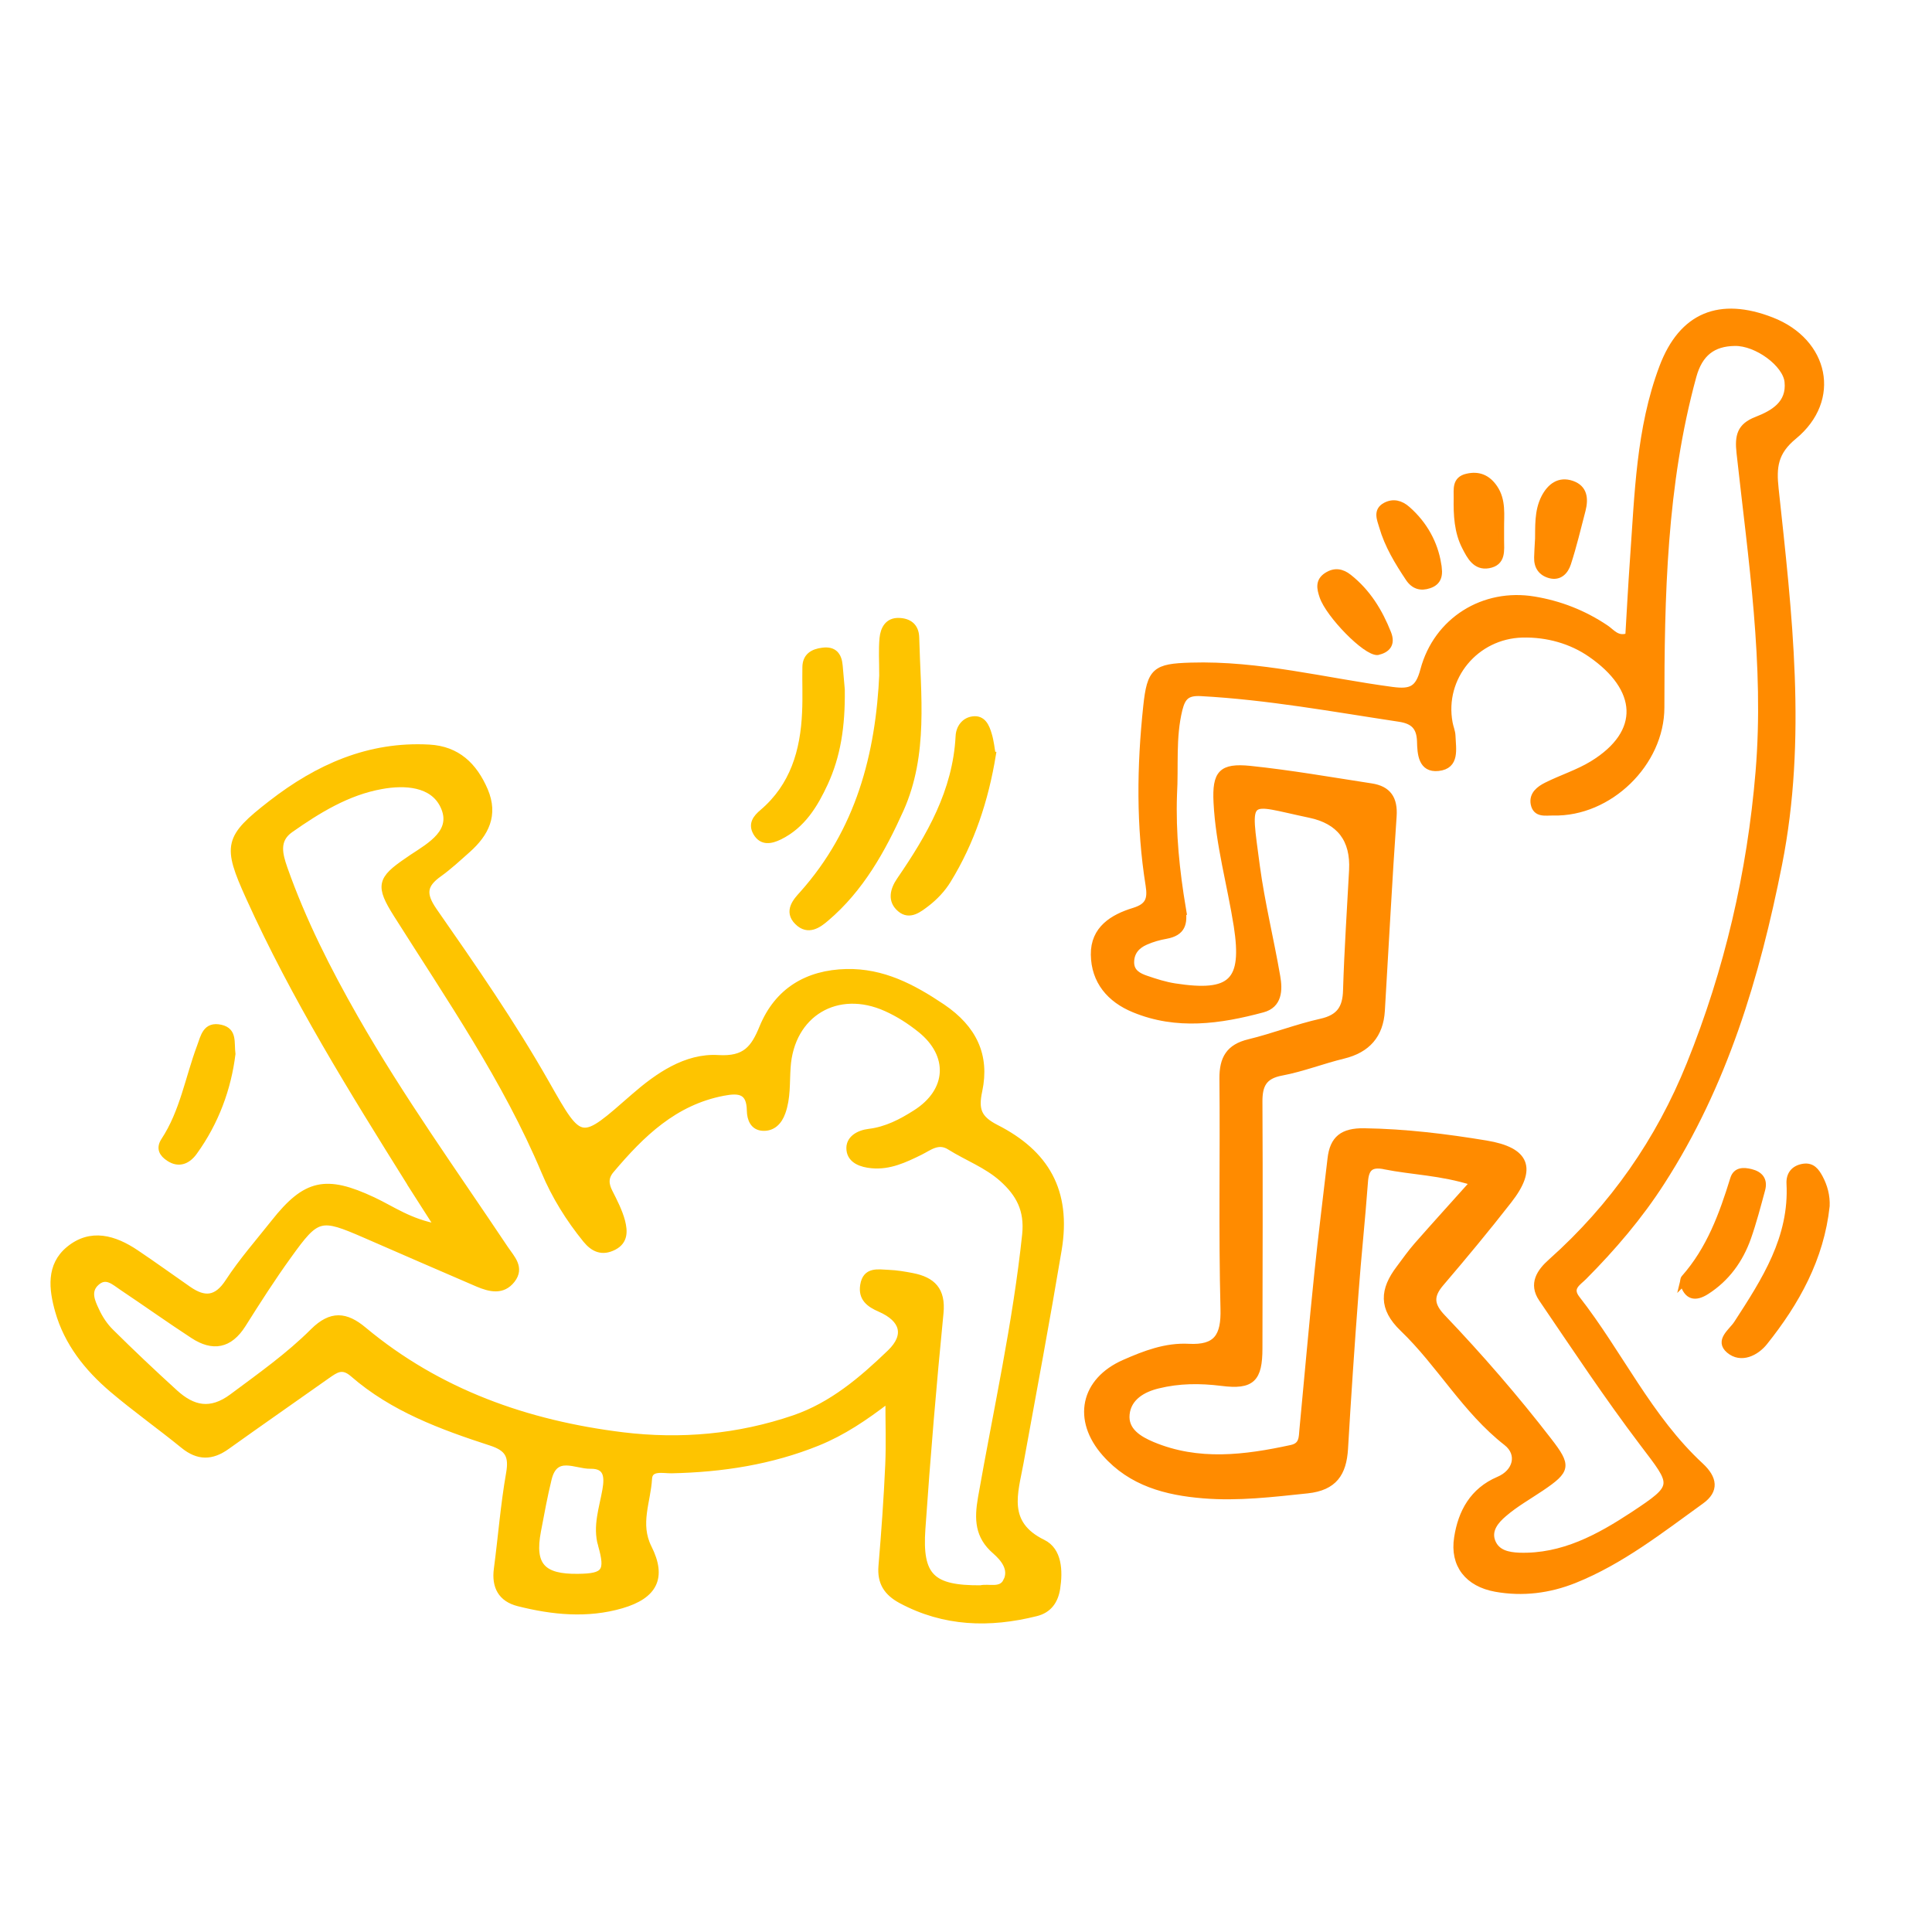
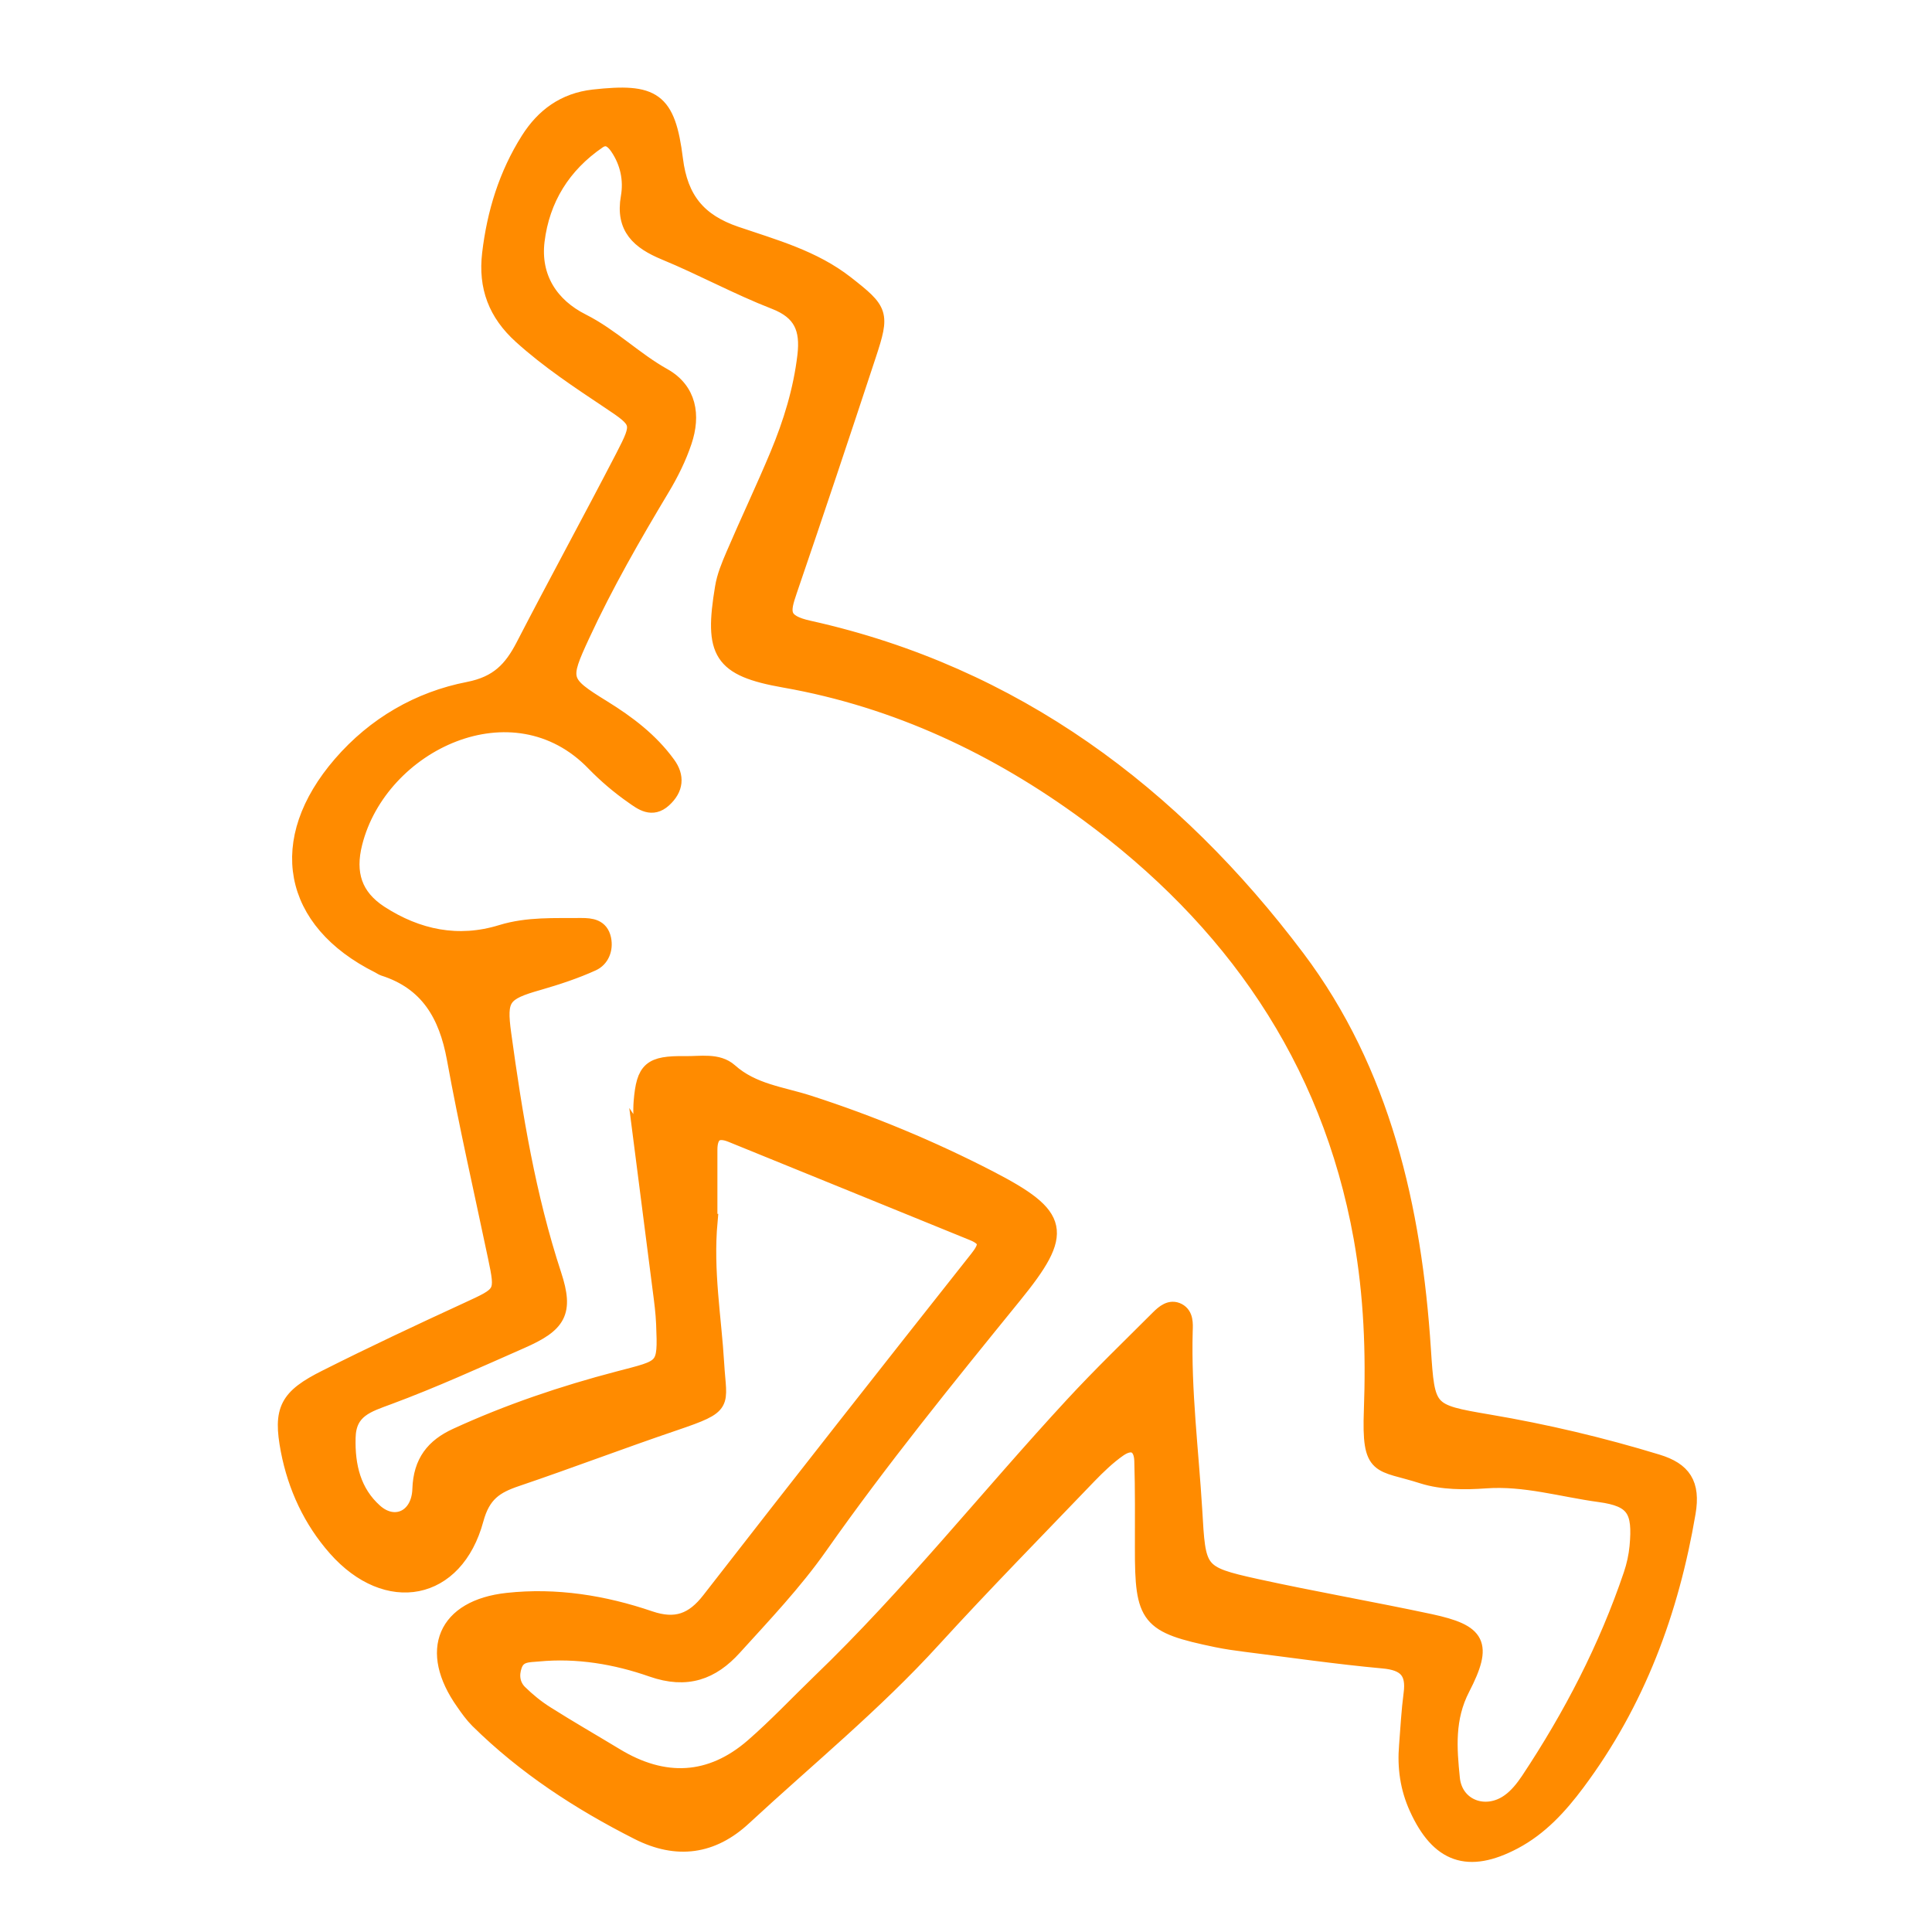
<svg xmlns="http://www.w3.org/2000/svg" id="Layer_1" data-name="Layer 1" viewBox="0 0 128 128">
  <defs>
    <style>
      .cls-1 {
-         fill: #fec400;
-         stroke: #fec400;
-       }
- 
-       .cls-1, .cls-2 {
-         stroke-miterlimit: 10;
-         stroke-width: .4px;
-       }
- 
-       .cls-2 {
        fill: #ff8b00;
        stroke: #ff8b00;
+         stroke-miterlimit: 10;
      }
    </style>
  </defs>
-   <path class="cls-2" d="M91.74,77.27c-.95-.19-1.25,.15-1.31,1.05-.18,2.47-.45,4.94-.63,7.42-.26,3.42-.49,6.83-.69,10.25-.1,1.62-.71,2.56-2.49,2.75-2.3,.24-4.58,.52-6.89,.33-2.47-.2-4.79-.81-6.52-2.77-1.98-2.24-1.43-4.83,1.28-6.02,1.36-.6,2.75-1.13,4.26-1.05,1.85,.1,2.36-.7,2.31-2.52-.13-5.08-.02-10.16-.07-15.25-.01-1.33,.43-2.09,1.76-2.41,1.61-.39,3.16-1,4.77-1.36,1.21-.27,1.63-.9,1.66-2.08,.08-2.66,.26-5.31,.4-7.96q.16-3.05-2.81-3.67c-4.3-.9-4.14-1.45-3.5,3.41,.33,2.45,.93,4.86,1.35,7.3,.16,.9,.13,1.9-.97,2.19-2.83,.76-5.69,1.17-8.52,0-1.61-.66-2.64-1.88-2.66-3.64-.02-1.69,1.24-2.47,2.66-2.9,.93-.29,1.12-.74,.97-1.68-.63-3.93-.58-7.89-.16-11.84,.25-2.4,.6-2.65,2.95-2.72,4.53-.14,8.91,1.02,13.35,1.61,1.23,.16,1.72-.03,2.06-1.32,.88-3.3,4-5.23,7.34-4.67,1.7,.28,3.29,.9,4.75,1.88,.41,.27,.75,.81,1.49,.54,.1-1.67,.19-3.38,.31-5.08,.31-4.3,.4-8.64,1.94-12.73,1.3-3.45,3.81-4.45,7.25-3.11,3.6,1.4,4.43,5.26,1.48,7.69-1.27,1.04-1.38,2.03-1.22,3.48,.89,8.27,1.88,16.53,.23,24.86-1.48,7.46-3.62,14.62-7.77,21.06-1.47,2.29-3.24,4.36-5.16,6.29-.4,.4-1.02,.72-.46,1.44,2.83,3.62,4.77,7.9,8.2,11.07,.89,.83,1.02,1.63,.03,2.34-2.68,1.93-5.29,3.99-8.4,5.24-1.68,.67-3.43,.89-5.22,.57-1.83-.33-2.84-1.57-2.55-3.39,.26-1.68,1.03-3.11,2.74-3.84,1.17-.49,1.48-1.7,.52-2.45-2.73-2.13-4.41-5.2-6.86-7.55-1.43-1.37-1.31-2.59-.25-3.99,.39-.52,.76-1.05,1.19-1.54,1.16-1.32,2.34-2.62,3.72-4.16-2.13-.68-4.04-.7-5.88-1.07Zm-13.4-17.08c.17,1,0,1.61-1.08,1.81-.46,.08-.92,.21-1.35,.4-.58,.25-.97,.68-.97,1.36,0,.65,.5,.91,1.01,1.08,.61,.21,1.24,.41,1.88,.51,3.76,.58,4.68-.31,4.11-4-.43-2.73-1.2-5.41-1.34-8.18-.1-1.95,.32-2.42,2.22-2.23,2.69,.28,5.36,.75,8.03,1.16,1.12,.17,1.56,.81,1.48,1.98-.3,4.29-.52,8.59-.78,12.89-.1,1.61-.95,2.58-2.54,2.97-1.37,.33-2.71,.86-4.09,1.12-1.2,.22-1.49,.84-1.48,1.96,.03,5.44,.01,10.87,0,16.31,0,2.03-.49,2.55-2.5,2.29-1.44-.18-2.83-.17-4.21,.17-1.01,.24-1.98,.8-2.09,1.91-.11,1.09,.83,1.65,1.71,2.02,3.03,1.27,6.12,.88,9.21,.21,.73-.16,.68-.7,.73-1.22,.33-3.46,.63-6.92,.99-10.37,.26-2.52,.58-5.04,.87-7.56,.15-1.35,.81-1.85,2.23-1.83,2.73,.04,5.42,.37,8.08,.81,2.72,.45,3.16,1.67,1.5,3.79-1.45,1.86-2.96,3.68-4.49,5.47-.72,.84-.67,1.44,.1,2.25,2.48,2.6,4.84,5.32,7.04,8.17,1.3,1.68,1.26,1.96-.5,3.15-.83,.56-1.72,1.06-2.47,1.71-.52,.44-1.07,1.07-.76,1.85,.3,.74,1.03,.89,1.78,.92,2.87,.09,5.26-1.22,7.53-2.71,2.93-1.94,2.77-1.93,.64-4.74-2.35-3.1-4.5-6.35-6.69-9.57-.67-.99-.14-1.79,.63-2.47,4.08-3.64,7.13-8.01,9.17-13.07,2.51-6.22,4.01-12.67,4.57-19.37,.59-7.11-.49-14.11-1.26-21.13-.13-1.15,.04-1.78,1.12-2.2,1.13-.44,2.21-1.07,2.06-2.52-.12-1.18-2.04-2.6-3.5-2.57-1.43,.02-2.32,.68-2.74,2.21-1.97,7.2-2.12,14.56-2.12,21.94,0,3.7-3.45,7.05-7.16,6.96-.5-.01-1.16,.16-1.3-.58-.11-.62,.37-.98,.85-1.22,1-.5,2.09-.84,3.04-1.42,3.43-2.1,3.17-5-.12-7.27-1.27-.88-2.86-1.34-4.52-1.3-3.08,.08-5.38,2.83-4.82,5.85,.05,.29,.18,.57,.19,.86,.03,.87,.29,2-.94,2.13-1.13,.12-1.19-.94-1.21-1.77-.03-.94-.44-1.35-1.37-1.49-4.37-.66-8.71-1.46-13.14-1.7-.92-.05-1.22,.25-1.43,1.08-.46,1.87-.25,3.76-.36,5.64-.09,2.55,.17,5.07,.59,7.57Z" />
-   <path class="cls-1" d="M27.18,78.42c-3.85-6.16-7.69-12.33-10.69-18.97-1.56-3.44-1.46-3.95,1.48-6.23,3.08-2.39,6.47-3.91,10.46-3.69,1.87,.1,2.99,1.19,3.7,2.84,.69,1.63,.06,2.86-1.14,3.93-.62,.55-1.23,1.12-1.9,1.6-1.01,.72-1.1,1.33-.33,2.44,2.6,3.73,5.19,7.47,7.44,11.43,2.31,4.07,2.24,3.99,5.8,.88,1.56-1.36,3.44-2.68,5.58-2.55,1.8,.11,2.36-.64,2.93-2.03,1-2.43,2.97-3.61,5.57-3.67,2.4-.05,4.37,.98,6.35,2.31,2.1,1.42,2.94,3.23,2.45,5.55-.28,1.29-.03,1.86,1.12,2.45,3.28,1.67,4.79,4.17,4.14,8.09-.79,4.72-1.67,9.42-2.53,14.13-.36,1.98-1.11,4,1.49,5.27,1.06,.52,1.12,1.87,.94,3.04-.13,.82-.54,1.43-1.4,1.64-3.08,.77-6.08,.69-8.95-.85-.94-.51-1.38-1.18-1.29-2.27,.19-2.24,.35-4.48,.45-6.72,.06-1.37,.01-2.75,.01-4.31-1.56,1.2-3.02,2.18-4.67,2.85-3.11,1.26-6.36,1.76-9.7,1.83-.54,.01-1.44-.23-1.49,.55-.08,1.51-.82,2.99-.02,4.58,.99,1.97,.39,3.18-1.8,3.82-2.27,.66-4.57,.43-6.83-.14-1.15-.29-1.59-1.1-1.43-2.28,.28-2.11,.44-4.23,.81-6.33,.2-1.15-.07-1.66-1.21-2.03-3.26-1.06-6.5-2.25-9.14-4.55-.7-.61-1.13-.28-1.68,.1-2.22,1.57-4.45,3.12-6.66,4.7-1,.72-1.91,.74-2.89-.06-1.56-1.27-3.2-2.43-4.73-3.73-1.64-1.4-2.97-3.07-3.57-5.18-.41-1.45-.6-3.02,.72-4.1,1.45-1.19,3.01-.72,4.43,.23,1.18,.79,2.32,1.62,3.49,2.43,1.04,.72,1.85,.7,2.63-.5,.9-1.38,2-2.63,3.03-3.93,2.1-2.66,3.44-2.95,6.57-1.48,1.26,.59,2.42,1.45,4.29,1.78-.75-1.18-1.3-2.02-1.83-2.86Zm39.48,26.35c.41-.82-.17-1.51-.74-2.01-1.14-.99-1.17-2.12-.93-3.51,1.02-5.81,2.31-11.57,2.93-17.45,.17-1.65-.42-2.71-1.52-3.7-1.03-.92-2.32-1.39-3.47-2.11-.77-.49-1.36,.04-1.97,.34-1.02,.5-2.03,.98-3.2,.87-.68-.06-1.41-.31-1.48-1.02-.08-.74,.62-1.11,1.29-1.19,1.16-.14,2.15-.66,3.09-1.26,2.29-1.45,2.41-3.84,.31-5.52-.7-.56-1.43-1.03-2.25-1.4-3.25-1.47-6.31,.35-6.54,3.91-.07,1,.01,2.01-.34,2.98-.22,.62-.64,1.05-1.29,1.02-.65-.03-.86-.58-.87-1.14-.02-1.28-.67-1.39-1.76-1.18-3.24,.62-5.41,2.74-7.42,5.12-.41,.48-.38,.93-.11,1.46,.32,.63,.65,1.27,.83,1.95,.15,.61,.21,1.3-.55,1.69-.78,.4-1.36,.13-1.86-.48-1.12-1.38-2.06-2.88-2.75-4.53-2.56-6.08-6.29-11.48-9.79-17.02-1.2-1.9-1.1-2.34,.73-3.58,.1-.07,.19-.13,.29-.2,1.25-.82,2.87-1.73,2.08-3.41-.71-1.51-2.57-1.6-4.1-1.32-2.24,.4-4.18,1.59-6.03,2.89-.98,.69-.71,1.65-.39,2.57,1.22,3.46,2.87,6.72,4.69,9.91,3.02,5.29,6.57,10.23,9.95,15.29,.42,.62,1.07,1.25,.44,2.06-.63,.81-1.48,.59-2.27,.26-2.5-1.07-4.98-2.16-7.47-3.24-2.97-1.29-3.18-1.26-5.07,1.37-1.07,1.48-2.06,3.03-3.03,4.57-.88,1.39-1.99,1.58-3.3,.72-1.58-1.03-3.12-2.13-4.69-3.18-.52-.34-1.07-.92-1.73-.3-.59,.55-.27,1.24,0,1.81,.24,.53,.58,1.04,.99,1.44,1.38,1.37,2.8,2.71,4.24,4.02,1.17,1.06,2.34,1.34,3.78,.27,1.85-1.38,3.74-2.71,5.37-4.34,1.19-1.18,2.17-1.08,3.35-.09,4.97,4.14,10.82,6.2,17.15,6.98,3.85,.47,7.67,.13,11.36-1.13,2.51-.86,4.49-2.55,6.36-4.35,1.18-1.14,.88-2.21-.67-2.89-.72-.31-1.25-.71-1.11-1.57,.16-1.03,.98-.85,1.67-.82,.53,.02,1.06,.11,1.58,.21,1.34,.26,2.02,.92,1.87,2.45-.47,4.76-.87,9.53-1.2,14.3-.22,3.16,.63,3.96,3.86,3.94,.52-.13,1.35,.22,1.69-.47Zm-26.84-2.4c-.36-1.26,.08-2.45,.29-3.66,.15-.87,.11-1.62-.99-1.6-.98,.02-2.34-.89-2.77,.87-.28,1.14-.49,2.3-.71,3.46-.43,2.26,.29,3.07,2.67,3.03,1.77-.02,2.01-.35,1.51-2.11Z" />
-   <path class="cls-1" d="M58.46,44.59c-.24,5.43-1.57,10.46-5.3,14.64-.38,.42-1.07,1.13-.32,1.86,.7,.69,1.39,.19,1.89-.24,2.3-1.95,3.74-4.54,4.95-7.23,1.63-3.66,1.12-7.55,1.02-11.39-.02-.74-.48-1.07-1.14-1.09-.74-.03-1.03,.53-1.09,1.15-.07,.76-.02,1.53-.02,2.3Z" />
-   <path class="cls-2" d="M121.02,79.91c.03-.68-.14-1.31-.45-1.89-.23-.42-.5-.81-1.09-.72-.64,.1-.95,.52-.92,1.11,.19,3.61-1.65,6.43-3.49,9.27-.34,.53-1.28,1.13-.52,1.78,.8,.68,1.81,.16,2.36-.53,2.12-2.65,3.74-5.57,4.11-9.03Z" />
-   <path class="cls-1" d="M65.77,50.01c-.08-.43-.12-.9-.26-1.35-.15-.52-.39-1.09-1.05-1-.58,.07-.93,.57-.95,1.13-.19,3.64-1.92,6.63-3.91,9.53-.43,.63-.62,1.36,.04,1.91,.63,.53,1.26,.01,1.75-.36,.55-.42,1.06-.96,1.42-1.55,1.56-2.54,2.48-5.32,2.97-8.31Z" />
-   <path class="cls-1" d="M55.77,45.69c-.02-.18-.08-.89-.14-1.59-.06-.7-.38-1.09-1.13-.99-.65,.08-1.13,.36-1.14,1.09-.02,1,.03,2-.02,3-.11,2.55-.79,4.88-2.82,6.61-.44,.37-.76,.78-.43,1.36,.39,.68,1.01,.53,1.55,.27,1.52-.74,2.35-2.11,3.02-3.56,.82-1.79,1.14-3.7,1.11-6.19Z" />
-   <path class="cls-2" d="M111.5,85c.26,.91,.79,1.06,1.57,.56,1.34-.86,2.22-2.09,2.74-3.55,.37-1.05,.65-2.13,.94-3.2,.17-.64-.14-1.01-.75-1.16-.49-.12-.99-.13-1.17,.45-.73,2.37-1.57,4.67-3.25,6.57-.07,.08-.06,.22-.09,.34Z" />
-   <path class="cls-1" d="M15.4,69.83c-.1-.77,.13-1.53-.77-1.74-1.01-.23-1.14,.6-1.38,1.24-.78,2.08-1.13,4.33-2.38,6.23-.35,.53-.11,.9,.32,1.18,.68,.45,1.27,.16,1.68-.41,1.44-1.99,2.25-4.23,2.53-6.5Z" />
-   <path class="cls-2" d="M101.89,35.88c-.02,.35-.04,.7-.05,1.05-.02,.6,.26,1.02,.84,1.18,.66,.18,1.04-.28,1.2-.77,.38-1.16,.66-2.36,.97-3.54,.19-.75,.13-1.46-.7-1.75-.86-.3-1.46,.18-1.84,.91-.47,.92-.39,1.93-.41,2.93Z" />
-   <path class="cls-2" d="M99.45,35.05c-.01-.93,.14-1.89-.43-2.73-.45-.66-1.04-.92-1.82-.74-.82,.18-.68,.85-.69,1.41-.02,1.12,.03,2.26,.56,3.27,.31,.6,.68,1.34,1.55,1.19,.97-.17,.83-.99,.83-1.68,0-.24,0-.47,0-.71Z" />
-   <path class="cls-2" d="M95.28,37.34c-.22-1.32-.88-2.59-2.03-3.6-.45-.4-.95-.52-1.46-.25-.64,.34-.36,.92-.22,1.4,.36,1.25,1.03,2.35,1.75,3.43,.35,.52,.81,.65,1.37,.46,.62-.21,.75-.68,.58-1.44Z" />
-   <path class="cls-2" d="M91.27,43.2c.64-.15,.99-.52,.7-1.25-.57-1.44-1.36-2.73-2.6-3.71-.47-.37-.94-.45-1.46-.12-.58,.37-.47,.87-.29,1.4,.41,1.21,2.85,3.73,3.65,3.68Z" />
+   <path class="cls-1" d="M47.04,80.92c-.3,3.33,.26,6.37,.44,9.43,.16,2.75,.7,2.75-2.77,3.93-3.51,1.19-6.97,2.51-10.48,3.7-1.39,.47-2.23,1-2.69,2.69-1.33,4.93-5.9,5.78-9.31,1.92-1.64-1.86-2.66-4.07-3.13-6.49-.52-2.72-.09-3.56,2.49-4.85,3.08-1.55,6.21-3.02,9.34-4.46,2.38-1.1,2.41-1.05,1.89-3.53-.92-4.38-1.92-8.74-2.72-13.14-.53-2.88-1.77-5.03-4.68-5.96-.12-.04-.22-.12-.34-.18-5.89-2.94-6.91-8.29-2.51-13.38,2.25-2.6,5.17-4.29,8.47-4.93,1.93-.38,2.83-1.34,3.63-2.88,2.17-4.2,4.44-8.35,6.61-12.54,1.15-2.23,1.12-2.29-.92-3.65-2.02-1.35-4.04-2.68-5.85-4.32-1.66-1.5-2.33-3.26-2.07-5.47,.32-2.71,1.1-5.25,2.56-7.56,1-1.58,2.38-2.6,4.32-2.82,3.98-.44,4.93,.12,5.43,4.13,.33,2.63,1.54,4.1,4.01,4.94,2.52,.86,5.14,1.57,7.31,3.27,2.3,1.8,2.39,1.99,1.48,4.75-1.72,5.22-3.46,10.43-5.24,15.63-.47,1.38-.62,2.05,1.31,2.47,13.6,3.03,24.14,10.95,32.33,21.83,5.67,7.53,7.74,16.58,8.35,25.93,.27,4.11,.28,4.14,4.33,4.83,3.78,.64,7.5,1.52,11.17,2.64,1.74,.53,2.37,1.45,2.04,3.38-1.11,6.54-3.35,12.57-7.34,17.91-1.15,1.54-2.44,2.96-4.18,3.88-3.05,1.61-5.03,.92-6.46-2.24-.6-1.32-.79-2.69-.67-4.12,.09-1.15,.15-2.3,.3-3.44,.2-1.47-.39-2.05-1.86-2.18-3.05-.28-6.08-.72-9.12-1.1-.63-.08-1.27-.17-1.9-.3-4.57-.95-4.93-1.4-4.92-6.1,0-1.92,.02-3.84-.04-5.76-.03-1.03-.66-1.35-1.51-.76-.73,.51-1.38,1.14-2,1.78-3.45,3.6-6.95,7.16-10.31,10.84-3.88,4.26-8.34,7.9-12.55,11.8-2.07,1.92-4.42,2.27-7.02,.95-3.89-1.97-7.5-4.32-10.61-7.39-.36-.36-.66-.78-.95-1.2-2.44-3.44-1.23-6.32,2.92-6.77,3.22-.35,6.39,.16,9.44,1.2,1.71,.58,2.85,.16,3.94-1.25,5.88-7.57,11.8-15.1,17.75-22.62,.65-.82,.69-1.26-.32-1.67-5.32-2.16-10.64-4.34-15.97-6.5-.97-.4-1.43-.03-1.43,.99,0,1.66,0,3.33,0,4.74Zm-4.56-5.43c0-1.22-.05-1.86,0-2.5,.18-2.17,.61-2.55,2.91-2.52,1.01,.02,2.17-.23,2.97,.48,1.52,1.36,3.44,1.54,5.23,2.12,4.12,1.33,8.11,2.99,11.95,4.97,4.87,2.52,5.1,3.58,1.64,7.83-4.41,5.43-8.82,10.86-12.85,16.59-1.68,2.39-3.72,4.54-5.69,6.71-1.46,1.61-3.12,2.25-5.46,1.43-2.37-.83-4.93-1.27-7.52-1.02-.63,.06-1.3,0-1.57,.76-.23,.65-.14,1.3,.34,1.78,.54,.53,1.14,1.02,1.78,1.42,1.5,.95,3.05,1.84,4.57,2.76,3.21,1.96,6.3,1.8,9.09-.62,1.54-1.34,2.95-2.84,4.42-4.26,5.99-5.76,11.15-12.28,16.78-18.37,1.82-1.97,3.76-3.84,5.66-5.74,.36-.36,.81-.75,1.34-.47,.5,.27,.47,.85,.45,1.35-.11,3.96,.39,7.88,.63,11.82,.24,4.09,.18,4.23,4.07,5.09,3.83,.84,7.7,1.51,11.54,2.33,3.2,.69,3.66,1.46,2.13,4.43-1.03,1.99-.87,3.97-.67,5.96,.19,1.89,2.2,2.64,3.75,1.53,.51-.36,.93-.89,1.28-1.41,2.83-4.26,5.17-8.77,6.81-13.62,.2-.59,.34-1.22,.4-1.85,.22-2.38-.19-3.14-2.48-3.45-2.51-.34-4.97-1.1-7.56-.91-1.38,.1-2.87,.1-4.17-.31-2.89-.93-3.54-.31-3.39-4.37,.14-3.82,0-7.6-.68-11.42-2.15-11.95-8.63-21.11-18.15-28.1-5.95-4.37-12.61-7.54-20.06-8.85-4.26-.75-4.82-1.82-4.1-6.14,.12-.74,.42-1.46,.72-2.16,.95-2.22,1.99-4.4,2.92-6.63,.88-2.11,1.55-4.28,1.82-6.58,.2-1.74-.23-2.87-2.02-3.56-2.47-.96-4.82-2.25-7.27-3.26-1.71-.71-2.77-1.63-2.41-3.67,.2-1.15-.04-2.3-.72-3.3-.31-.45-.71-.78-1.26-.41-2.34,1.6-3.73,3.84-4.07,6.62-.29,2.42,.93,4.27,3,5.31,1.96,.99,3.49,2.55,5.39,3.61,1.69,.95,1.95,2.63,1.37,4.36-.36,1.08-.88,2.13-1.47,3.11-1.9,3.17-3.74,6.37-5.29,9.72-1.37,2.96-1.35,3.12,1.37,4.8,1.65,1.02,3.16,2.16,4.3,3.73,.61,.83,.54,1.65-.26,2.38-.79,.72-1.48,.19-2.06-.22-.92-.64-1.79-1.38-2.57-2.18-5.34-5.56-14.18-1.35-15.85,5.26-.51,2.01-.02,3.53,1.68,4.64,2.47,1.6,5.17,2.16,8.02,1.28,1.76-.54,3.53-.43,5.31-.45,.65,0,1.29,.07,1.47,.88,.15,.72-.15,1.37-.72,1.63-1.14,.52-2.36,.92-3.57,1.27-2.41,.68-2.65,1.03-2.33,3.38,.74,5.4,1.62,10.76,3.33,15.97,.82,2.5,.33,3.31-2.18,4.41-2.91,1.28-5.8,2.6-8.77,3.7-1.4,.52-2.65,.87-2.69,2.69-.05,1.88,.36,3.6,1.78,4.87,1.3,1.17,2.92,.43,2.98-1.46,.06-1.82,.9-2.85,2.4-3.54,3.46-1.59,7.07-2.81,10.74-3.77,3.08-.81,3.13-.65,3.01-3.62-.03-.76-.13-1.52-.23-2.28-.45-3.52-.9-7.04-1.28-9.99Z" />
</svg>
